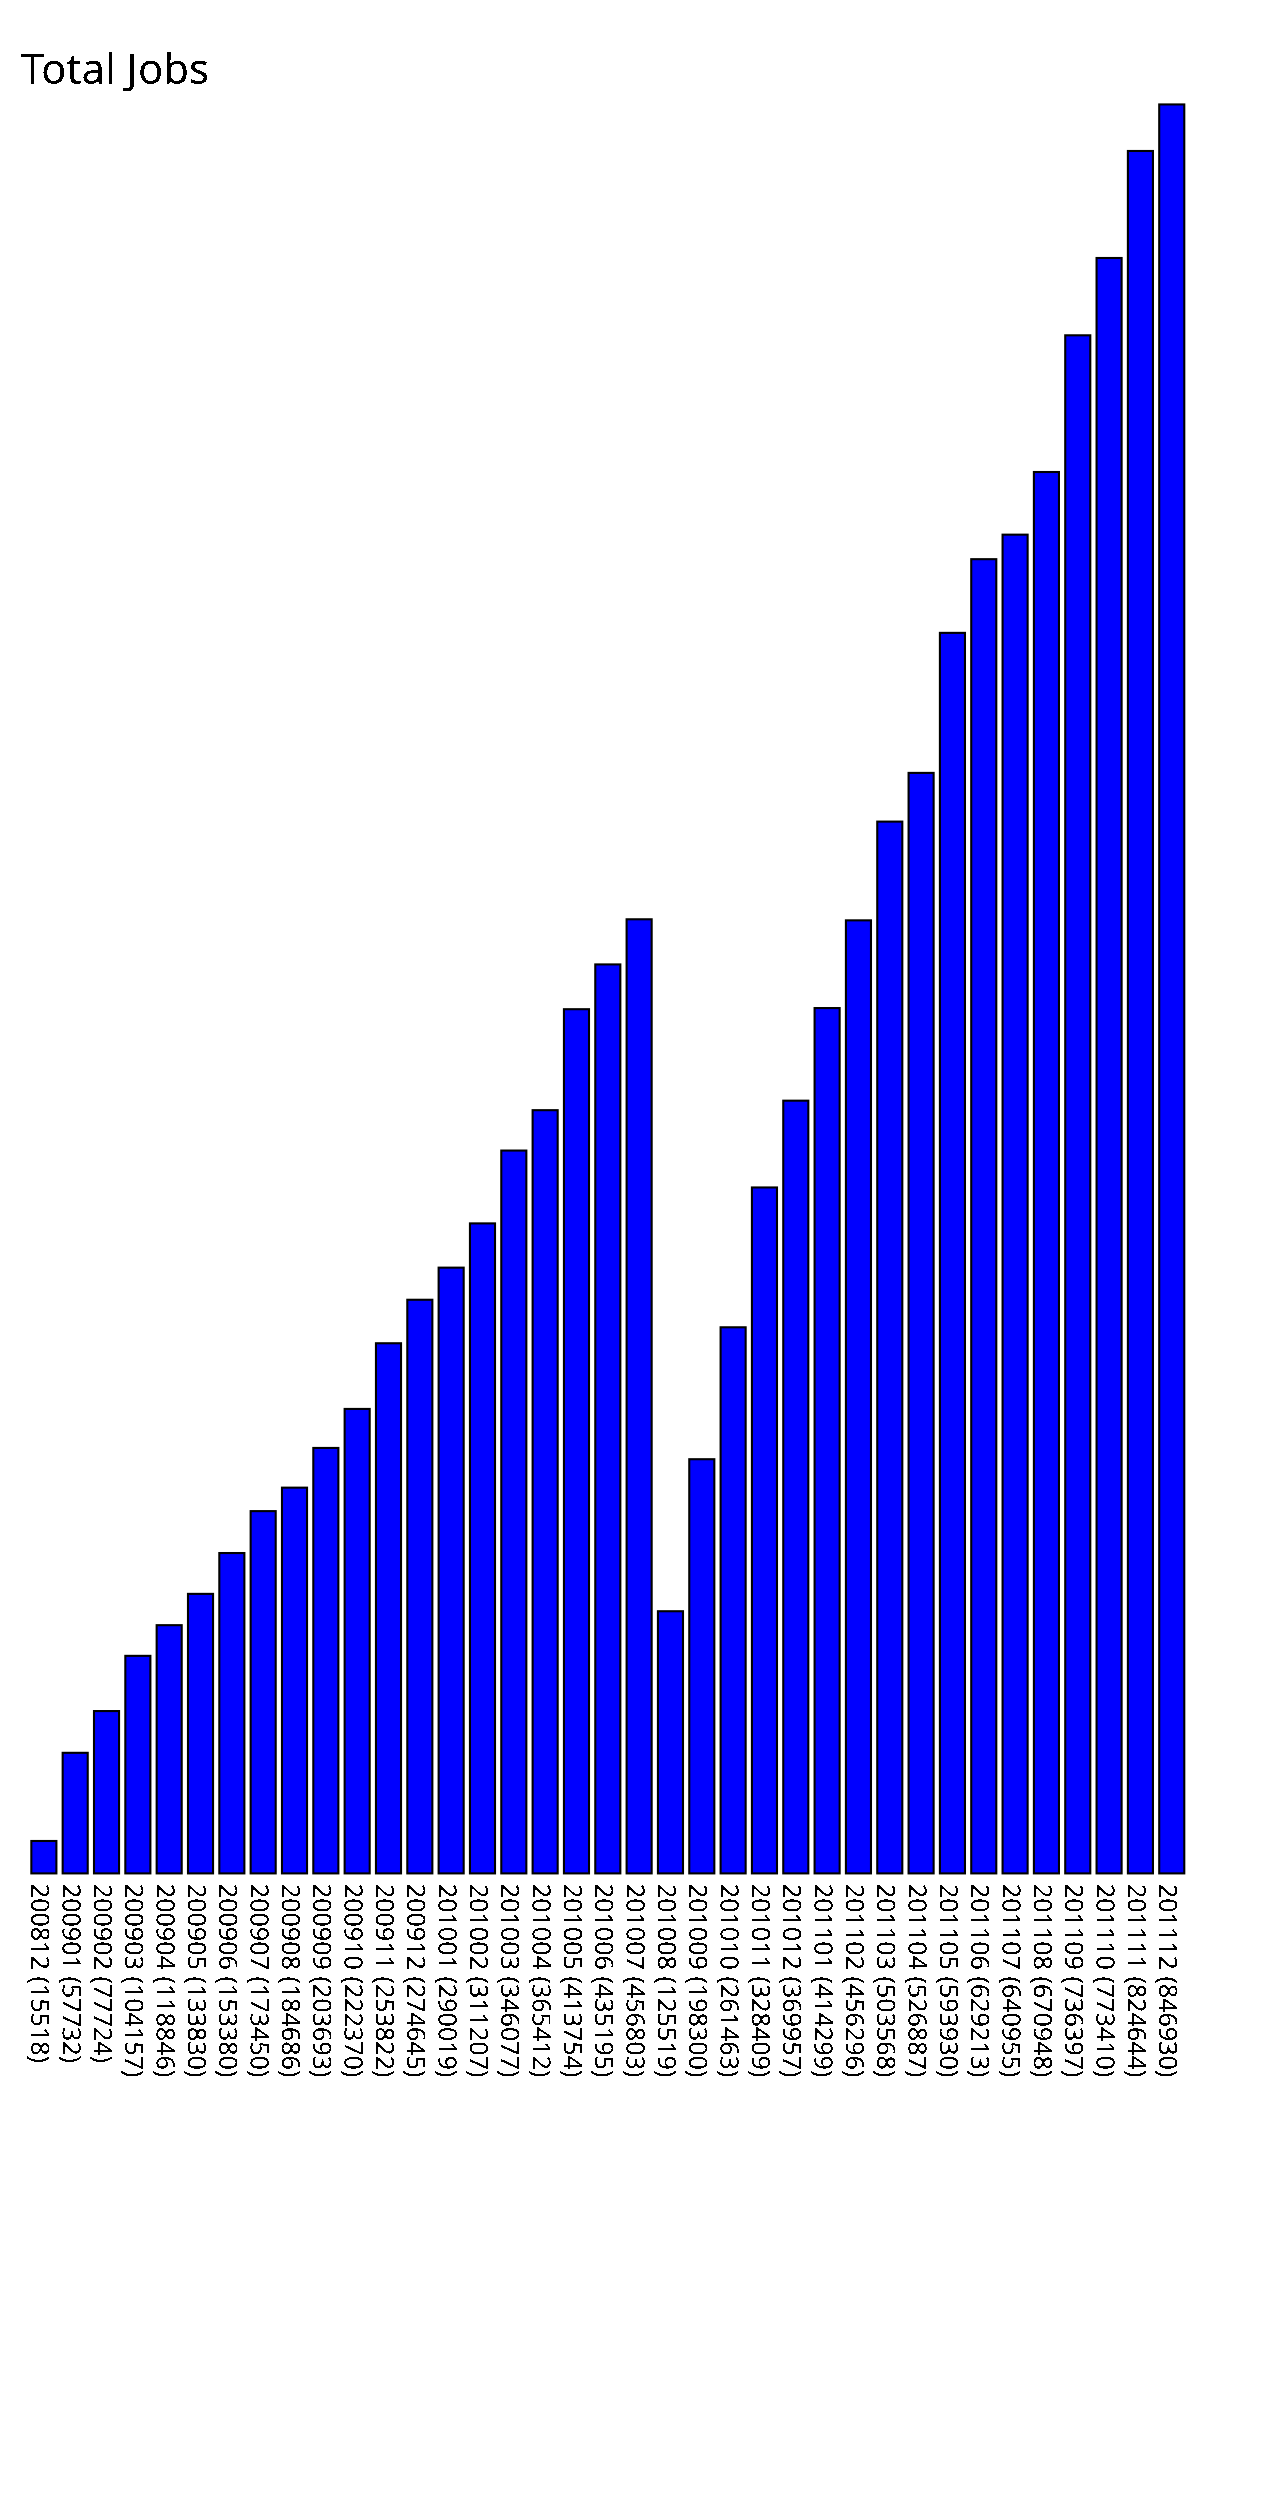
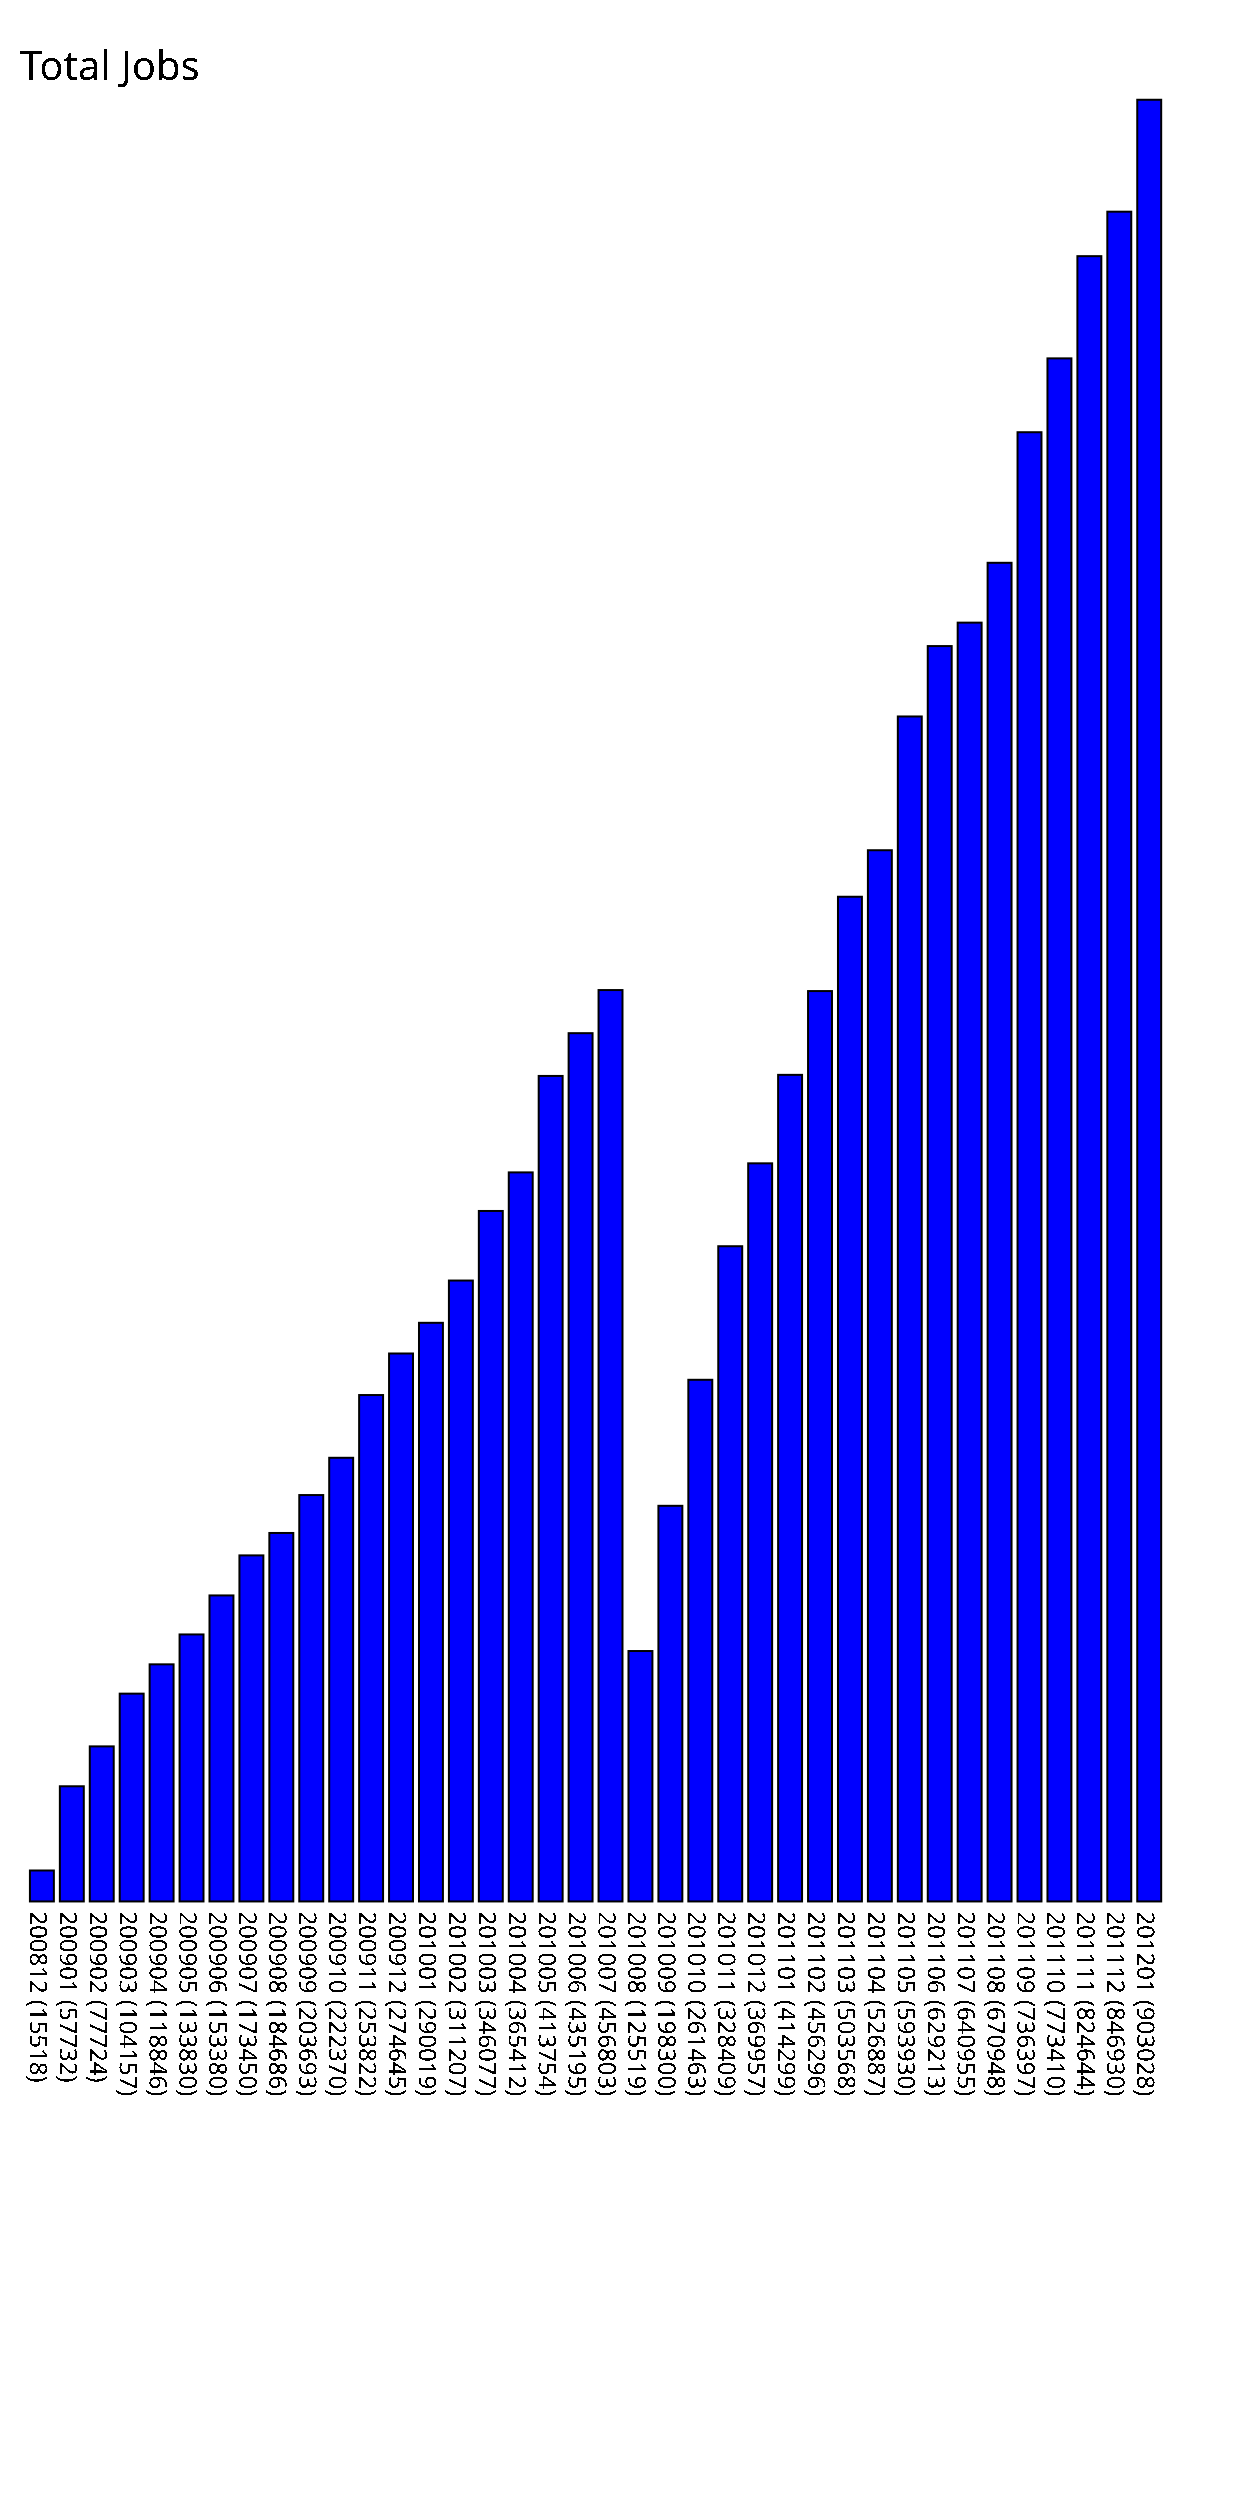
- <svg xmlns="http://www.w3.org/2000/svg" version="1.1" preserveAspectRatio="xMidYMid meet" viewBox="0 0 605 1196.93">
-   <rect fill="blue" height="15.518" stroke="black" width="12" x="15" y="881.412" />
-   <text x="15" y="901.930" font-family="Tahoma" font-size="12" transform="rotate(90 15,901.930)" text-rendering="optimizeSpeed" fill="#000000;">200812 (15518)</text>
-   <rect fill="blue" height="57.732" stroke="black" width="12" x="30" y="839.198" />
-   <text x="30" y="901.930" font-family="Tahoma" font-size="12" transform="rotate(90 30,901.930)" text-rendering="optimizeSpeed" fill="#000000;">200901 (57732)</text>
-   <rect fill="blue" height="77.724" stroke="black" width="12" x="45" y="819.206" />
-   <text x="45" y="901.930" font-family="Tahoma" font-size="12" transform="rotate(90 45,901.930)" text-rendering="optimizeSpeed" fill="#000000;">200902 (77724)</text>
-   <rect fill="blue" height="104.157" stroke="black" width="12" x="60" y="792.773" />
-   <text x="60" y="901.930" font-family="Tahoma" font-size="12" transform="rotate(90 60,901.930)" text-rendering="optimizeSpeed" fill="#000000;">200903 (104157)</text>
-   <rect fill="blue" height="118.846" stroke="black" width="12" x="75" y="778.084" />
-   <text x="75" y="901.930" font-family="Tahoma" font-size="12" transform="rotate(90 75,901.930)" text-rendering="optimizeSpeed" fill="#000000;">200904 (118846)</text>
-   <rect fill="blue" height="133.83" stroke="black" width="12" x="90" y="763.10" />
-   <text x="90" y="901.93" font-family="Tahoma" font-size="12" transform="rotate(90 90,901.93)" text-rendering="optimizeSpeed" fill="#000000;">200905 (133830)</text>
-   <rect fill="blue" height="153.38" stroke="black" width="12" x="105" y="743.55" />
-   <text x="105" y="901.93" font-family="Tahoma" font-size="12" transform="rotate(90 105,901.93)" text-rendering="optimizeSpeed" fill="#000000;">200906 (153380)</text>
-   <rect fill="blue" height="173.45" stroke="black" width="12" x="120" y="723.48" />
-   <text x="120" y="901.93" font-family="Tahoma" font-size="12" transform="rotate(90 120,901.93)" text-rendering="optimizeSpeed" fill="#000000;">200907 (173450)</text>
-   <rect fill="blue" height="184.686" stroke="black" width="12" x="135" y="712.244" />
-   <text x="135" y="901.930" font-family="Tahoma" font-size="12" transform="rotate(90 135,901.930)" text-rendering="optimizeSpeed" fill="#000000;">200908 (184686)</text>
-   <rect fill="blue" height="203.693" stroke="black" width="12" x="150" y="693.237" />
-   <text x="150" y="901.930" font-family="Tahoma" font-size="12" transform="rotate(90 150,901.930)" text-rendering="optimizeSpeed" fill="#000000;">200909 (203693)</text>
-   <rect fill="blue" height="222.37" stroke="black" width="12" x="165" y="674.56" />
-   <text x="165" y="901.93" font-family="Tahoma" font-size="12" transform="rotate(90 165,901.93)" text-rendering="optimizeSpeed" fill="#000000;">200910 (222370)</text>
-   <rect fill="blue" height="253.822" stroke="black" width="12" x="180" y="643.108" />
-   <text x="180" y="901.930" font-family="Tahoma" font-size="12" transform="rotate(90 180,901.930)" text-rendering="optimizeSpeed" fill="#000000;">200911 (253822)</text>
-   <rect fill="blue" height="274.645" stroke="black" width="12" x="195" y="622.285" />
-   <text x="195" y="901.930" font-family="Tahoma" font-size="12" transform="rotate(90 195,901.930)" text-rendering="optimizeSpeed" fill="#000000;">200912 (274645)</text>
-   <rect fill="blue" height="290.019" stroke="black" width="12" x="210" y="606.911" />
-   <text x="210" y="901.930" font-family="Tahoma" font-size="12" transform="rotate(90 210,901.930)" text-rendering="optimizeSpeed" fill="#000000;">201001 (290019)</text>
-   <rect fill="blue" height="311.207" stroke="black" width="12" x="225" y="585.723" />
-   <text x="225" y="901.930" font-family="Tahoma" font-size="12" transform="rotate(90 225,901.930)" text-rendering="optimizeSpeed" fill="#000000;">201002 (311207)</text>
-   <rect fill="blue" height="346.077" stroke="black" width="12" x="240" y="550.853" />
-   <text x="240" y="901.930" font-family="Tahoma" font-size="12" transform="rotate(90 240,901.930)" text-rendering="optimizeSpeed" fill="#000000;">201003 (346077)</text>
-   <rect fill="blue" height="365.412" stroke="black" width="12" x="255" y="531.518" />
-   <text x="255" y="901.930" font-family="Tahoma" font-size="12" transform="rotate(90 255,901.930)" text-rendering="optimizeSpeed" fill="#000000;">201004 (365412)</text>
-   <rect fill="blue" height="413.754" stroke="black" width="12" x="270" y="483.176" />
-   <text x="270" y="901.930" font-family="Tahoma" font-size="12" transform="rotate(90 270,901.930)" text-rendering="optimizeSpeed" fill="#000000;">201005 (413754)</text>
-   <rect fill="blue" height="435.195" stroke="black" width="12" x="285" y="461.735" />
-   <text x="285" y="901.930" font-family="Tahoma" font-size="12" transform="rotate(90 285,901.930)" text-rendering="optimizeSpeed" fill="#000000;">201006 (435195)</text>
-   <rect fill="blue" height="456.803" stroke="black" width="12" x="300" y="440.127" />
-   <text x="300" y="901.930" font-family="Tahoma" font-size="12" transform="rotate(90 300,901.930)" text-rendering="optimizeSpeed" fill="#000000;">201007 (456803)</text>
-   <rect fill="blue" height="125.519" stroke="black" width="12" x="315" y="771.411" />
-   <text x="315" y="901.930" font-family="Tahoma" font-size="12" transform="rotate(90 315,901.930)" text-rendering="optimizeSpeed" fill="#000000;">201008 (125519)</text>
-   <rect fill="blue" height="198.3" stroke="black" width="12" x="330" y="698.63" />
-   <text x="330" y="901.93" font-family="Tahoma" font-size="12" transform="rotate(90 330,901.93)" text-rendering="optimizeSpeed" fill="#000000;">201009 (198300)</text>
-   <rect fill="blue" height="261.463" stroke="black" width="12" x="345" y="635.467" />
-   <text x="345" y="901.930" font-family="Tahoma" font-size="12" transform="rotate(90 345,901.930)" text-rendering="optimizeSpeed" fill="#000000;">201010 (261463)</text>
-   <rect fill="blue" height="328.409" stroke="black" width="12" x="360" y="568.521" />
-   <text x="360" y="901.930" font-family="Tahoma" font-size="12" transform="rotate(90 360,901.930)" text-rendering="optimizeSpeed" fill="#000000;">201011 (328409)</text>
-   <rect fill="blue" height="369.957" stroke="black" width="12" x="375" y="526.973" />
-   <text x="375" y="901.930" font-family="Tahoma" font-size="12" transform="rotate(90 375,901.930)" text-rendering="optimizeSpeed" fill="#000000;">201012 (369957)</text>
-   <rect fill="blue" height="414.299" stroke="black" width="12" x="390" y="482.631" />
-   <text x="390" y="901.930" font-family="Tahoma" font-size="12" transform="rotate(90 390,901.930)" text-rendering="optimizeSpeed" fill="#000000;">201101 (414299)</text>
-   <rect fill="blue" height="456.296" stroke="black" width="12" x="405" y="440.634" />
-   <text x="405" y="901.930" font-family="Tahoma" font-size="12" transform="rotate(90 405,901.930)" text-rendering="optimizeSpeed" fill="#000000;">201102 (456296)</text>
-   <rect fill="blue" height="503.568" stroke="black" width="12" x="420" y="393.362" />
-   <text x="420" y="901.930" font-family="Tahoma" font-size="12" transform="rotate(90 420,901.930)" text-rendering="optimizeSpeed" fill="#000000;">201103 (503568)</text>
-   <rect fill="blue" height="526.887" stroke="black" width="12" x="435" y="370.043" />
-   <text x="435" y="901.930" font-family="Tahoma" font-size="12" transform="rotate(90 435,901.930)" text-rendering="optimizeSpeed" fill="#000000;">201104 (526887)</text>
-   <rect fill="blue" height="593.93" stroke="black" width="12" x="450" y="303.00" />
-   <text x="450" y="901.93" font-family="Tahoma" font-size="12" transform="rotate(90 450,901.93)" text-rendering="optimizeSpeed" fill="#000000;">201105 (593930)</text>
-   <rect fill="blue" height="629.213" stroke="black" width="12" x="465" y="267.717" />
-   <text x="465" y="901.930" font-family="Tahoma" font-size="12" transform="rotate(90 465,901.930)" text-rendering="optimizeSpeed" fill="#000000;">201106 (629213)</text>
-   <rect fill="blue" height="640.955" stroke="black" width="12" x="480" y="255.975" />
-   <text x="480" y="901.930" font-family="Tahoma" font-size="12" transform="rotate(90 480,901.930)" text-rendering="optimizeSpeed" fill="#000000;">201107 (640955)</text>
-   <rect fill="blue" height="670.948" stroke="black" width="12" x="495" y="225.982" />
-   <text x="495" y="901.930" font-family="Tahoma" font-size="12" transform="rotate(90 495,901.930)" text-rendering="optimizeSpeed" fill="#000000;">201108 (670948)</text>
-   <rect fill="blue" height="736.397" stroke="black" width="12" x="510" y="160.533" />
-   <text x="510" y="901.930" font-family="Tahoma" font-size="12" transform="rotate(90 510,901.930)" text-rendering="optimizeSpeed" fill="#000000;">201109 (736397)</text>
-   <rect fill="blue" height="773.41" stroke="black" width="12" x="525" y="123.52" />
-   <text x="525" y="901.93" font-family="Tahoma" font-size="12" transform="rotate(90 525,901.93)" text-rendering="optimizeSpeed" fill="#000000;">201110 (773410)</text>
-   <rect fill="blue" height="824.644" stroke="black" width="12" x="540" y="72.286" />
-   <text x="540" y="901.930" font-family="Tahoma" font-size="12" transform="rotate(90 540,901.930)" text-rendering="optimizeSpeed" fill="#000000;">201111 (824644)</text>
-   <rect fill="blue" height="846.93" stroke="black" width="12" x="555" y="50.00" />
-   <text x="555" y="901.93" font-family="Tahoma" font-size="12" transform="rotate(90 555,901.93)" text-rendering="optimizeSpeed" fill="#000000;">201112 (846930)</text>
+ <svg xmlns="http://www.w3.org/2000/svg" version="1.1" preserveAspectRatio="xMidYMid meet" viewBox="0 0 620 1253.028">
+   <rect fill="blue" height="15.518" stroke="black" width="12" x="15" y="937.510" />
+   <text x="15" y="958.028" font-family="Tahoma" font-size="12" transform="rotate(90 15,958.028)" text-rendering="optimizeSpeed" fill="#000000;">200812 (15518)</text>
+   <rect fill="blue" height="57.732" stroke="black" width="12" x="30" y="895.296" />
+   <text x="30" y="958.028" font-family="Tahoma" font-size="12" transform="rotate(90 30,958.028)" text-rendering="optimizeSpeed" fill="#000000;">200901 (57732)</text>
+   <rect fill="blue" height="77.724" stroke="black" width="12" x="45" y="875.304" />
+   <text x="45" y="958.028" font-family="Tahoma" font-size="12" transform="rotate(90 45,958.028)" text-rendering="optimizeSpeed" fill="#000000;">200902 (77724)</text>
+   <rect fill="blue" height="104.157" stroke="black" width="12" x="60" y="848.871" />
+   <text x="60" y="958.028" font-family="Tahoma" font-size="12" transform="rotate(90 60,958.028)" text-rendering="optimizeSpeed" fill="#000000;">200903 (104157)</text>
+   <rect fill="blue" height="118.846" stroke="black" width="12" x="75" y="834.182" />
+   <text x="75" y="958.028" font-family="Tahoma" font-size="12" transform="rotate(90 75,958.028)" text-rendering="optimizeSpeed" fill="#000000;">200904 (118846)</text>
+   <rect fill="blue" height="133.83" stroke="black" width="12" x="90" y="819.198" />
+   <text x="90" y="958.028" font-family="Tahoma" font-size="12" transform="rotate(90 90,958.028)" text-rendering="optimizeSpeed" fill="#000000;">200905 (133830)</text>
+   <rect fill="blue" height="153.38" stroke="black" width="12" x="105" y="799.648" />
+   <text x="105" y="958.028" font-family="Tahoma" font-size="12" transform="rotate(90 105,958.028)" text-rendering="optimizeSpeed" fill="#000000;">200906 (153380)</text>
+   <rect fill="blue" height="173.45" stroke="black" width="12" x="120" y="779.578" />
+   <text x="120" y="958.028" font-family="Tahoma" font-size="12" transform="rotate(90 120,958.028)" text-rendering="optimizeSpeed" fill="#000000;">200907 (173450)</text>
+   <rect fill="blue" height="184.686" stroke="black" width="12" x="135" y="768.342" />
+   <text x="135" y="958.028" font-family="Tahoma" font-size="12" transform="rotate(90 135,958.028)" text-rendering="optimizeSpeed" fill="#000000;">200908 (184686)</text>
+   <rect fill="blue" height="203.693" stroke="black" width="12" x="150" y="749.335" />
+   <text x="150" y="958.028" font-family="Tahoma" font-size="12" transform="rotate(90 150,958.028)" text-rendering="optimizeSpeed" fill="#000000;">200909 (203693)</text>
+   <rect fill="blue" height="222.37" stroke="black" width="12" x="165" y="730.658" />
+   <text x="165" y="958.028" font-family="Tahoma" font-size="12" transform="rotate(90 165,958.028)" text-rendering="optimizeSpeed" fill="#000000;">200910 (222370)</text>
+   <rect fill="blue" height="253.822" stroke="black" width="12" x="180" y="699.206" />
+   <text x="180" y="958.028" font-family="Tahoma" font-size="12" transform="rotate(90 180,958.028)" text-rendering="optimizeSpeed" fill="#000000;">200911 (253822)</text>
+   <rect fill="blue" height="274.645" stroke="black" width="12" x="195" y="678.383" />
+   <text x="195" y="958.028" font-family="Tahoma" font-size="12" transform="rotate(90 195,958.028)" text-rendering="optimizeSpeed" fill="#000000;">200912 (274645)</text>
+   <rect fill="blue" height="290.019" stroke="black" width="12" x="210" y="663.009" />
+   <text x="210" y="958.028" font-family="Tahoma" font-size="12" transform="rotate(90 210,958.028)" text-rendering="optimizeSpeed" fill="#000000;">201001 (290019)</text>
+   <rect fill="blue" height="311.207" stroke="black" width="12" x="225" y="641.821" />
+   <text x="225" y="958.028" font-family="Tahoma" font-size="12" transform="rotate(90 225,958.028)" text-rendering="optimizeSpeed" fill="#000000;">201002 (311207)</text>
+   <rect fill="blue" height="346.077" stroke="black" width="12" x="240" y="606.951" />
+   <text x="240" y="958.028" font-family="Tahoma" font-size="12" transform="rotate(90 240,958.028)" text-rendering="optimizeSpeed" fill="#000000;">201003 (346077)</text>
+   <rect fill="blue" height="365.412" stroke="black" width="12" x="255" y="587.616" />
+   <text x="255" y="958.028" font-family="Tahoma" font-size="12" transform="rotate(90 255,958.028)" text-rendering="optimizeSpeed" fill="#000000;">201004 (365412)</text>
+   <rect fill="blue" height="413.754" stroke="black" width="12" x="270" y="539.274" />
+   <text x="270" y="958.028" font-family="Tahoma" font-size="12" transform="rotate(90 270,958.028)" text-rendering="optimizeSpeed" fill="#000000;">201005 (413754)</text>
+   <rect fill="blue" height="435.195" stroke="black" width="12" x="285" y="517.833" />
+   <text x="285" y="958.028" font-family="Tahoma" font-size="12" transform="rotate(90 285,958.028)" text-rendering="optimizeSpeed" fill="#000000;">201006 (435195)</text>
+   <rect fill="blue" height="456.803" stroke="black" width="12" x="300" y="496.225" />
+   <text x="300" y="958.028" font-family="Tahoma" font-size="12" transform="rotate(90 300,958.028)" text-rendering="optimizeSpeed" fill="#000000;">201007 (456803)</text>
+   <rect fill="blue" height="125.519" stroke="black" width="12" x="315" y="827.509" />
+   <text x="315" y="958.028" font-family="Tahoma" font-size="12" transform="rotate(90 315,958.028)" text-rendering="optimizeSpeed" fill="#000000;">201008 (125519)</text>
+   <rect fill="blue" height="198.3" stroke="black" width="12" x="330" y="754.728" />
+   <text x="330" y="958.028" font-family="Tahoma" font-size="12" transform="rotate(90 330,958.028)" text-rendering="optimizeSpeed" fill="#000000;">201009 (198300)</text>
+   <rect fill="blue" height="261.463" stroke="black" width="12" x="345" y="691.565" />
+   <text x="345" y="958.028" font-family="Tahoma" font-size="12" transform="rotate(90 345,958.028)" text-rendering="optimizeSpeed" fill="#000000;">201010 (261463)</text>
+   <rect fill="blue" height="328.409" stroke="black" width="12" x="360" y="624.619" />
+   <text x="360" y="958.028" font-family="Tahoma" font-size="12" transform="rotate(90 360,958.028)" text-rendering="optimizeSpeed" fill="#000000;">201011 (328409)</text>
+   <rect fill="blue" height="369.957" stroke="black" width="12" x="375" y="583.071" />
+   <text x="375" y="958.028" font-family="Tahoma" font-size="12" transform="rotate(90 375,958.028)" text-rendering="optimizeSpeed" fill="#000000;">201012 (369957)</text>
+   <rect fill="blue" height="414.299" stroke="black" width="12" x="390" y="538.729" />
+   <text x="390" y="958.028" font-family="Tahoma" font-size="12" transform="rotate(90 390,958.028)" text-rendering="optimizeSpeed" fill="#000000;">201101 (414299)</text>
+   <rect fill="blue" height="456.296" stroke="black" width="12" x="405" y="496.732" />
+   <text x="405" y="958.028" font-family="Tahoma" font-size="12" transform="rotate(90 405,958.028)" text-rendering="optimizeSpeed" fill="#000000;">201102 (456296)</text>
+   <rect fill="blue" height="503.568" stroke="black" width="12" x="420" y="449.460" />
+   <text x="420" y="958.028" font-family="Tahoma" font-size="12" transform="rotate(90 420,958.028)" text-rendering="optimizeSpeed" fill="#000000;">201103 (503568)</text>
+   <rect fill="blue" height="526.887" stroke="black" width="12" x="435" y="426.141" />
+   <text x="435" y="958.028" font-family="Tahoma" font-size="12" transform="rotate(90 435,958.028)" text-rendering="optimizeSpeed" fill="#000000;">201104 (526887)</text>
+   <rect fill="blue" height="593.93" stroke="black" width="12" x="450" y="359.098" />
+   <text x="450" y="958.028" font-family="Tahoma" font-size="12" transform="rotate(90 450,958.028)" text-rendering="optimizeSpeed" fill="#000000;">201105 (593930)</text>
+   <rect fill="blue" height="629.213" stroke="black" width="12" x="465" y="323.815" />
+   <text x="465" y="958.028" font-family="Tahoma" font-size="12" transform="rotate(90 465,958.028)" text-rendering="optimizeSpeed" fill="#000000;">201106 (629213)</text>
+   <rect fill="blue" height="640.955" stroke="black" width="12" x="480" y="312.073" />
+   <text x="480" y="958.028" font-family="Tahoma" font-size="12" transform="rotate(90 480,958.028)" text-rendering="optimizeSpeed" fill="#000000;">201107 (640955)</text>
+   <rect fill="blue" height="670.948" stroke="black" width="12" x="495" y="282.080" />
+   <text x="495" y="958.028" font-family="Tahoma" font-size="12" transform="rotate(90 495,958.028)" text-rendering="optimizeSpeed" fill="#000000;">201108 (670948)</text>
+   <rect fill="blue" height="736.397" stroke="black" width="12" x="510" y="216.631" />
+   <text x="510" y="958.028" font-family="Tahoma" font-size="12" transform="rotate(90 510,958.028)" text-rendering="optimizeSpeed" fill="#000000;">201109 (736397)</text>
+   <rect fill="blue" height="773.41" stroke="black" width="12" x="525" y="179.618" />
+   <text x="525" y="958.028" font-family="Tahoma" font-size="12" transform="rotate(90 525,958.028)" text-rendering="optimizeSpeed" fill="#000000;">201110 (773410)</text>
+   <rect fill="blue" height="824.644" stroke="black" width="12" x="540" y="128.384" />
+   <text x="540" y="958.028" font-family="Tahoma" font-size="12" transform="rotate(90 540,958.028)" text-rendering="optimizeSpeed" fill="#000000;">201111 (824644)</text>
+   <rect fill="blue" height="846.93" stroke="black" width="12" x="555" y="106.098" />
+   <text x="555" y="958.028" font-family="Tahoma" font-size="12" transform="rotate(90 555,958.028)" text-rendering="optimizeSpeed" fill="#000000;">201112 (846930)</text>
+   <rect fill="blue" height="903.028" stroke="black" width="12" x="570" y="50.000" />
+   <text x="570" y="958.028" font-family="Tahoma" font-size="12" transform="rotate(90 570,958.028)" text-rendering="optimizeSpeed" fill="#000000;">201201 (903028)</text>
  <text x="10" y="40" font-family="Tahoma" font-size="20" text-rendering="optimizeSpeed" fill="#000000;">Total Jobs</text>
</svg>
